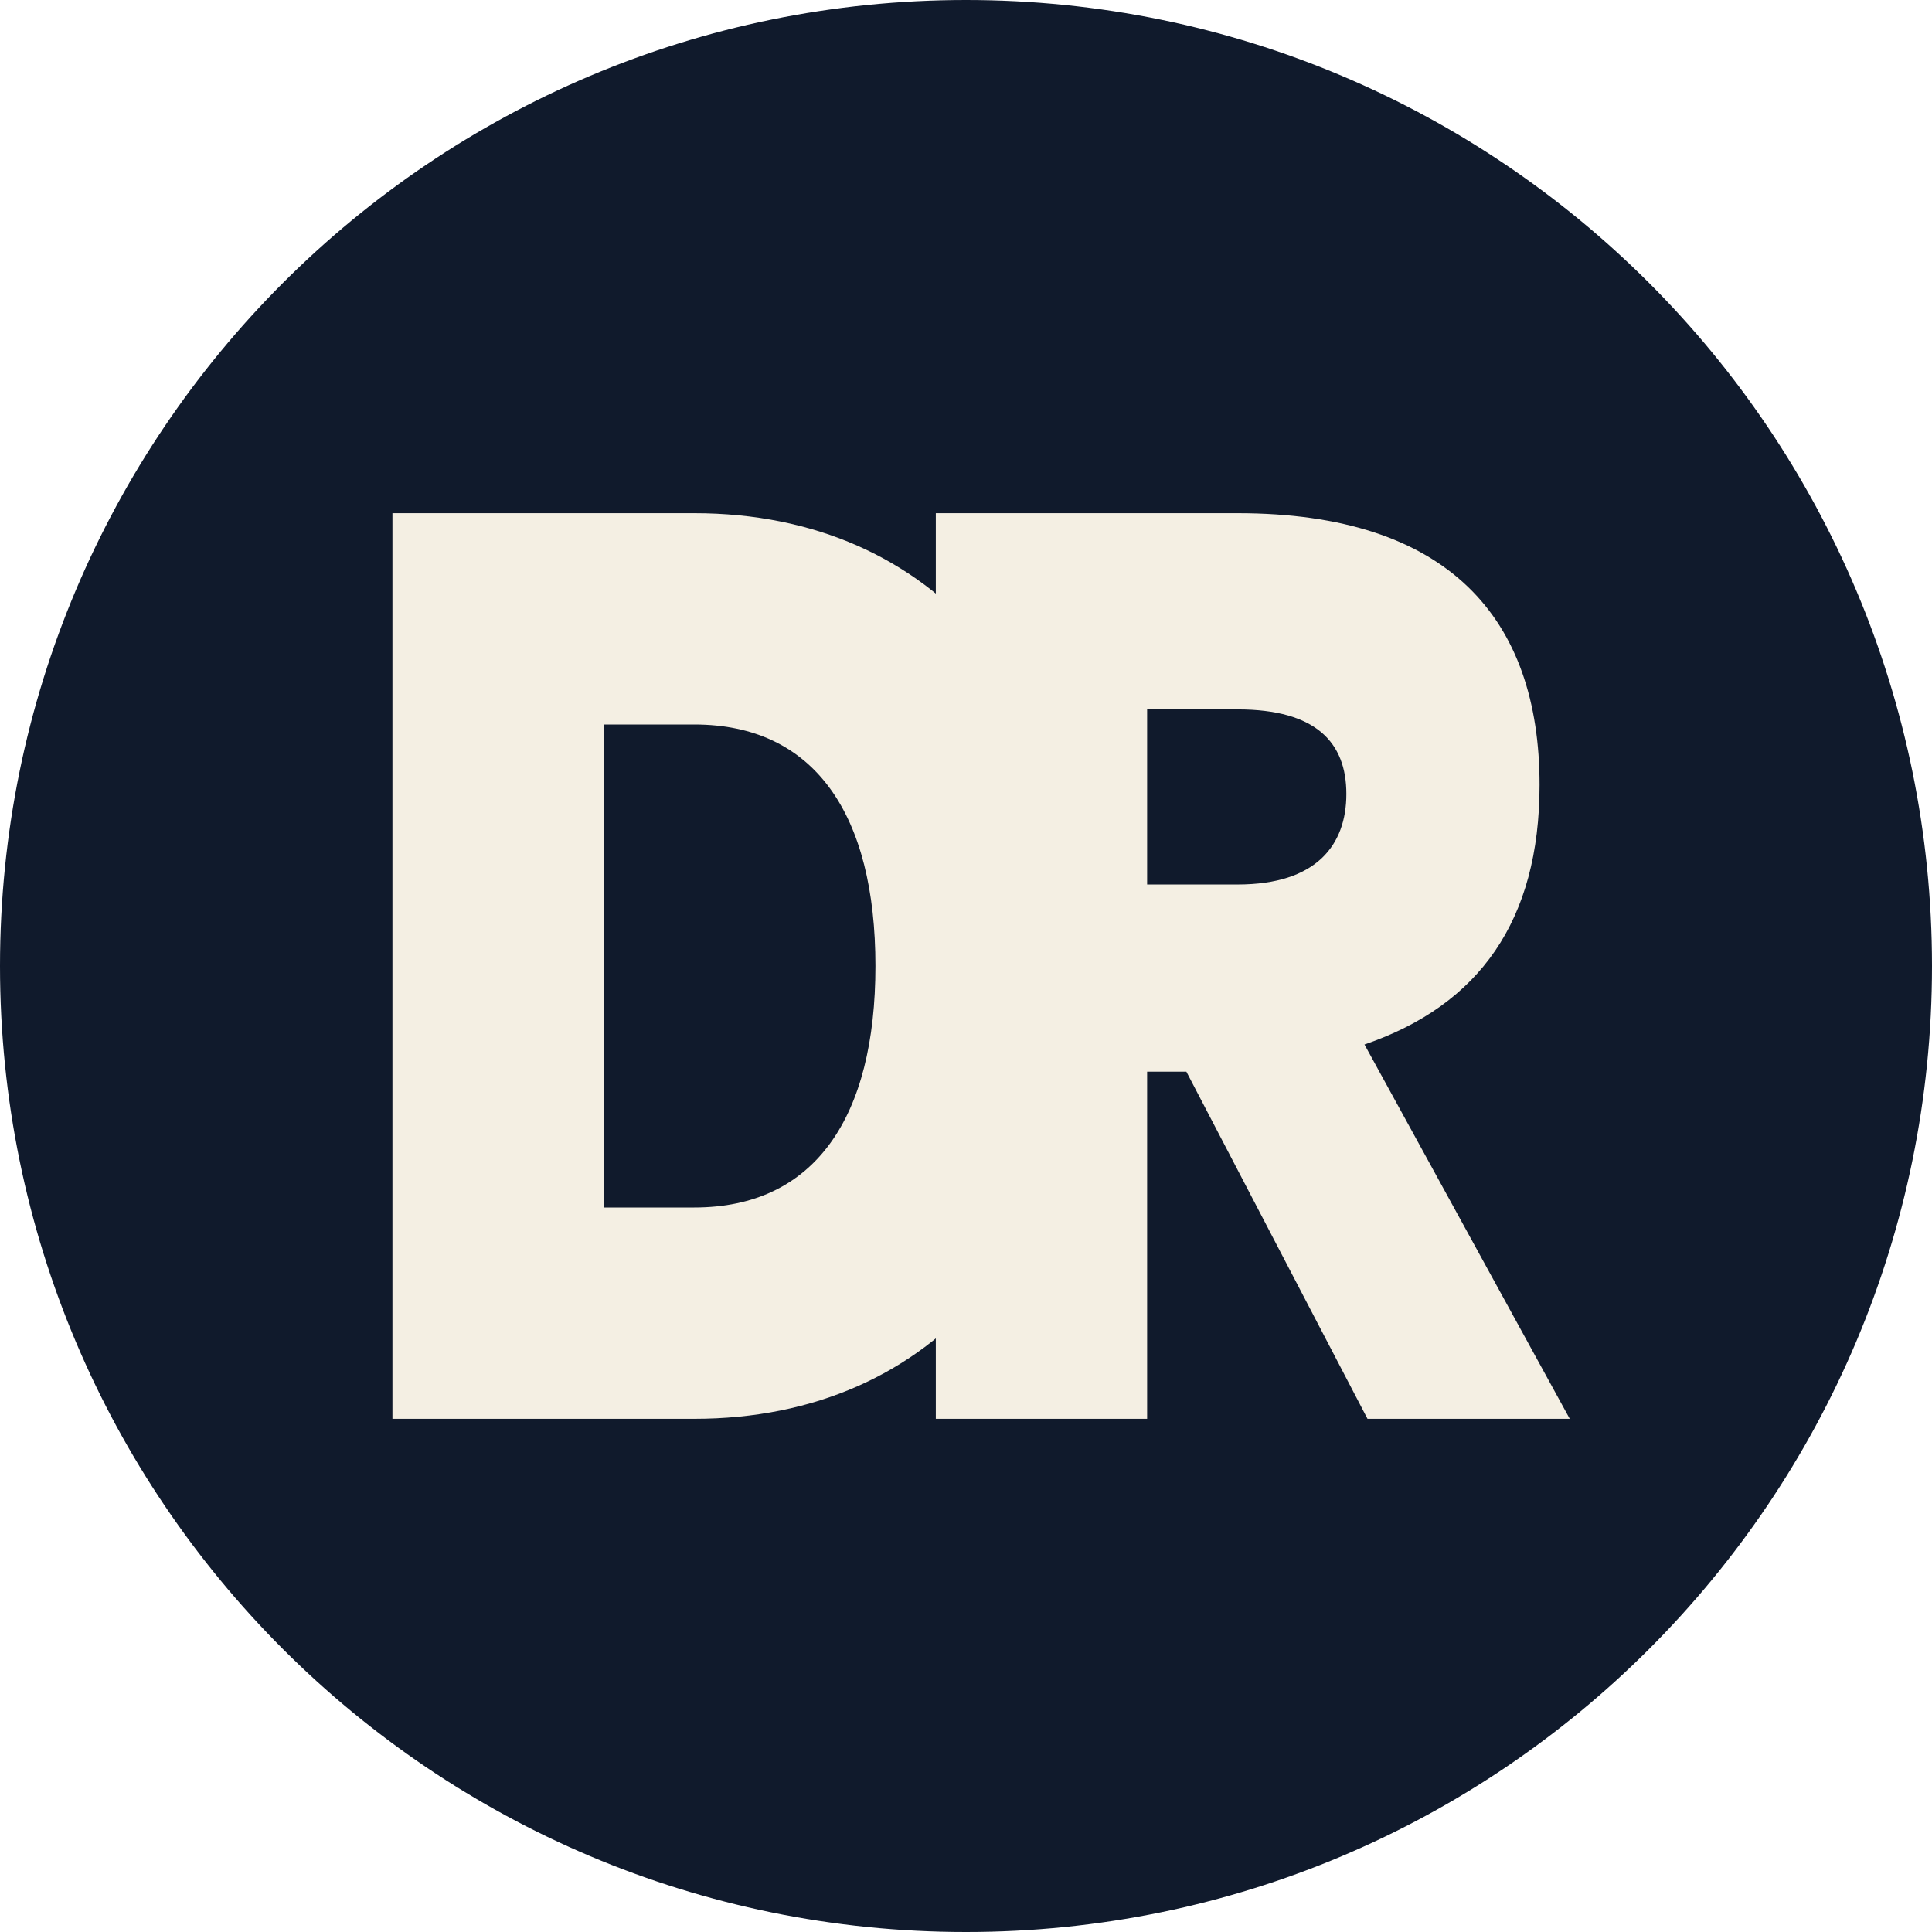
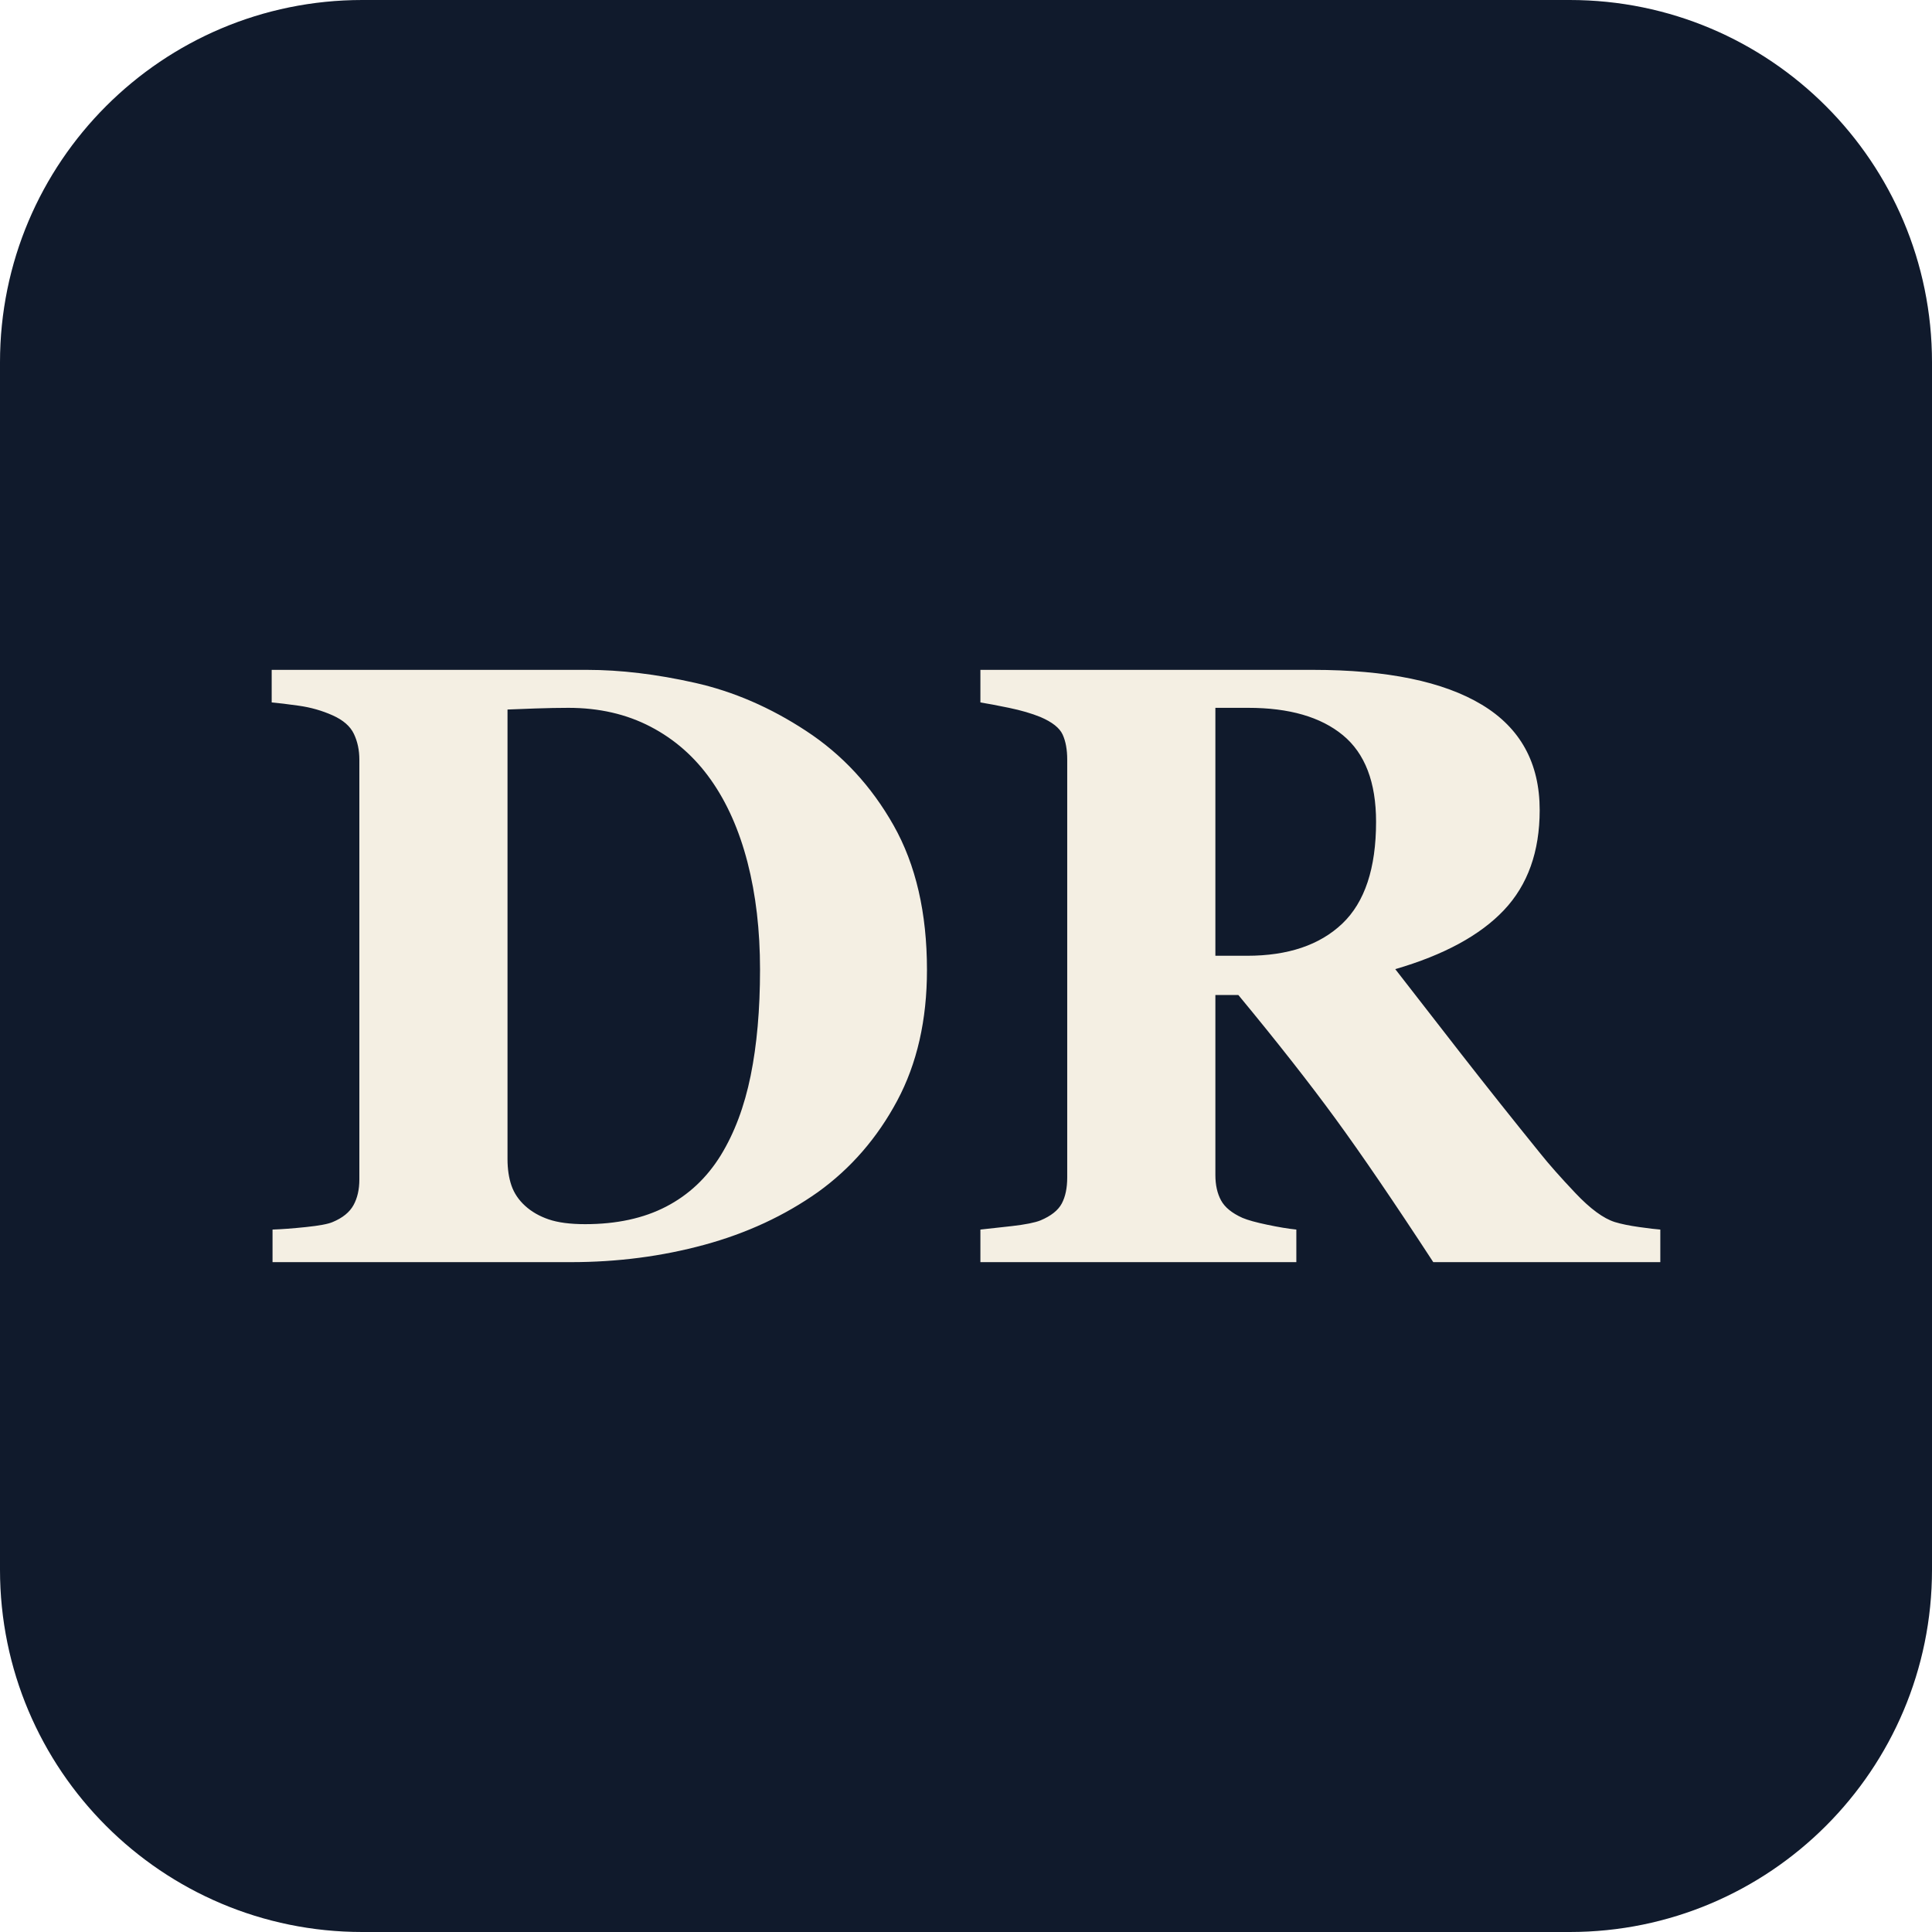
<svg xmlns="http://www.w3.org/2000/svg" viewBox="0 0 64 64">
-   <circle cx="32" cy="32" r="32" fill="#101a2c" />
-   <path fill="#f4efe3" fill-rule="evenodd" d="     M13 17 H23 C31 17 36 23 36 32 C36 41 31 47 23 47 H13 Z     M20 24 H23 C27 24 29 27 29 32 C29 37 27 40 23 40 H20 Z   " />
-   <path fill="#f4efe3" fill-rule="evenodd" d="     M31 47 V17 H41 C48 17 51 20.5 51 26 C51 30.5 49 33.3 45.2 34.6 L52 47 H45.3 L39.3 35.5 H38 V47 Z     M38 23.5 V29.3 H41 C43.6 29.3 44.6 28 44.6 26.3 C44.6 24.6 43.6 23.5 41 23.5 Z   " />
+   <rect width="64" height="64" rx="12" fill="#101a2c" />
+   <path fill="#f4efe3" d="M26.698 24.209 Q28.495 25.384 29.601 27.341 Q30.707 29.297 30.707 32.131 Q30.707 34.620 29.719 36.466 Q28.730 38.312 27.099 39.487 Q25.439 40.662 23.331 41.236 Q21.222 41.810 18.913 41.810 L9.028 41.810 L9.028 40.731 Q9.470 40.717 10.134 40.648 Q10.797 40.579 11.019 40.482 Q11.516 40.275 11.710 39.922 Q11.904 39.570 11.904 39.072 L11.904 25.163 Q11.904 24.693 11.724 24.313 Q11.544 23.932 11.019 23.697 Q10.493 23.462 9.906 23.379 Q9.318 23.296 9.000 23.269 L9.000 22.190 L19.439 22.190 Q21.112 22.190 23.020 22.619 Q24.928 23.047 26.698 24.209 Z M23.877 38.270 Q24.555 37.164 24.866 35.636 Q25.177 34.109 25.177 32.118 Q25.177 30.168 24.762 28.564 Q24.347 26.960 23.545 25.827 Q22.743 24.693 21.547 24.071 Q20.351 23.448 18.830 23.448 Q18.347 23.448 17.731 23.469 Q17.116 23.490 16.812 23.504 L16.812 38.395 Q16.812 38.892 16.943 39.273 Q17.075 39.653 17.393 39.943 Q17.711 40.234 18.174 40.393 Q18.637 40.552 19.384 40.552 Q20.946 40.552 22.066 39.971 Q23.186 39.390 23.877 38.270 Z M55.000 41.810 L47.479 41.810 Q45.529 38.823 44.236 37.054 Q42.943 35.284 41.022 32.961 L40.261 32.961 L40.261 38.920 Q40.261 39.418 40.448 39.763 Q40.635 40.109 41.160 40.344 Q41.423 40.455 41.983 40.572 Q42.543 40.690 42.943 40.731 L42.943 41.810 L32.477 41.810 L32.477 40.731 Q32.878 40.690 33.535 40.614 Q34.191 40.538 34.468 40.427 Q34.993 40.206 35.173 39.867 Q35.353 39.528 35.353 39.003 L35.353 25.163 Q35.353 24.665 35.201 24.333 Q35.049 24.002 34.468 23.753 Q34.026 23.573 33.424 23.448 Q32.823 23.324 32.477 23.269 L32.477 22.190 L43.483 22.190 Q47.174 22.190 49.089 23.345 Q51.004 24.499 51.004 26.836 Q51.004 28.896 49.822 30.147 Q48.640 31.399 46.220 32.104 Q47.161 33.320 48.412 34.924 Q49.663 36.528 51.018 38.201 Q51.447 38.740 52.186 39.521 Q52.926 40.303 53.493 40.482 Q53.811 40.579 54.302 40.648 Q54.793 40.717 55.000 40.731 Z M45.584 27.223 Q45.584 25.260 44.485 24.354 Q43.386 23.448 41.353 23.448 L40.261 23.448 L40.261 31.661 L41.312 31.661 Q43.344 31.661 44.464 30.597 Q45.584 29.532 45.584 27.223 Z" />
</svg>
